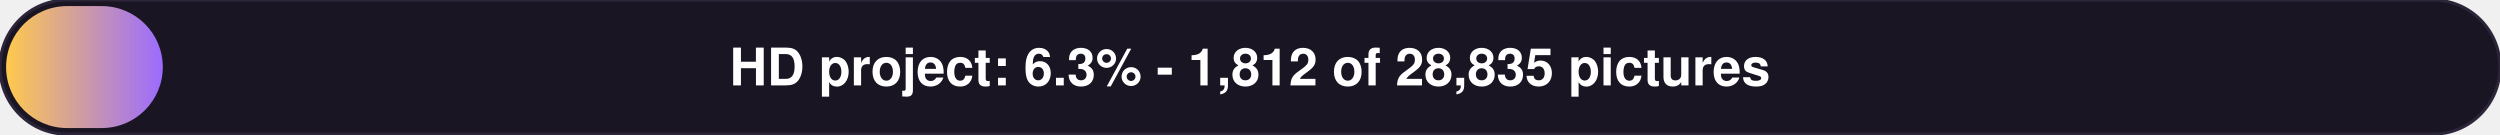
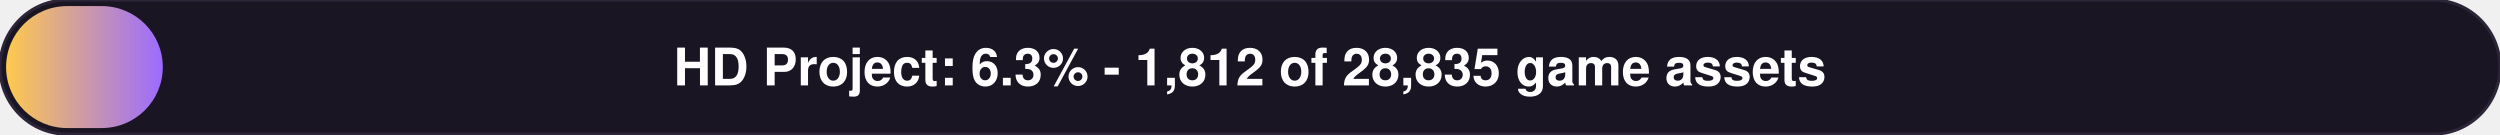
<svg xmlns="http://www.w3.org/2000/svg" width="820" height="44" viewBox="0 0 820 44">
  <defs>
    <linearGradient id="g" x1="0" x2="1">
      <stop offset="0" stop-color="#ffc94d" />
      <stop offset="1" stop-color="#9b6bff" />
    </linearGradient>
  </defs>
  <rect x="0" y="0" width="820" height="44" rx="22.0" fill="#1a1522" stroke="#2c2438" />
  <rect x="2" y="2" width="51.4" height="40" rx="20.0" fill="url(#g)" />
-   <text x="410.0" y="28.0" text-anchor="middle" font-family="Segoe UI, Helvetica, Arial, sans-serif" font-size="17" font-weight="700" fill="#ffffff">HD project: 6.3%  -  1,812 of 28,835 pictures</text>
+   <text x="410.0" y="28.0" text-anchor="middle" font-family="Segoe UI, Helvetica, Arial, sans-serif" font-size="17" font-weight="700" fill="#ffffff">HD Project: 6.3%  -  1,812 of 28,835 game assets</text>
</svg>
